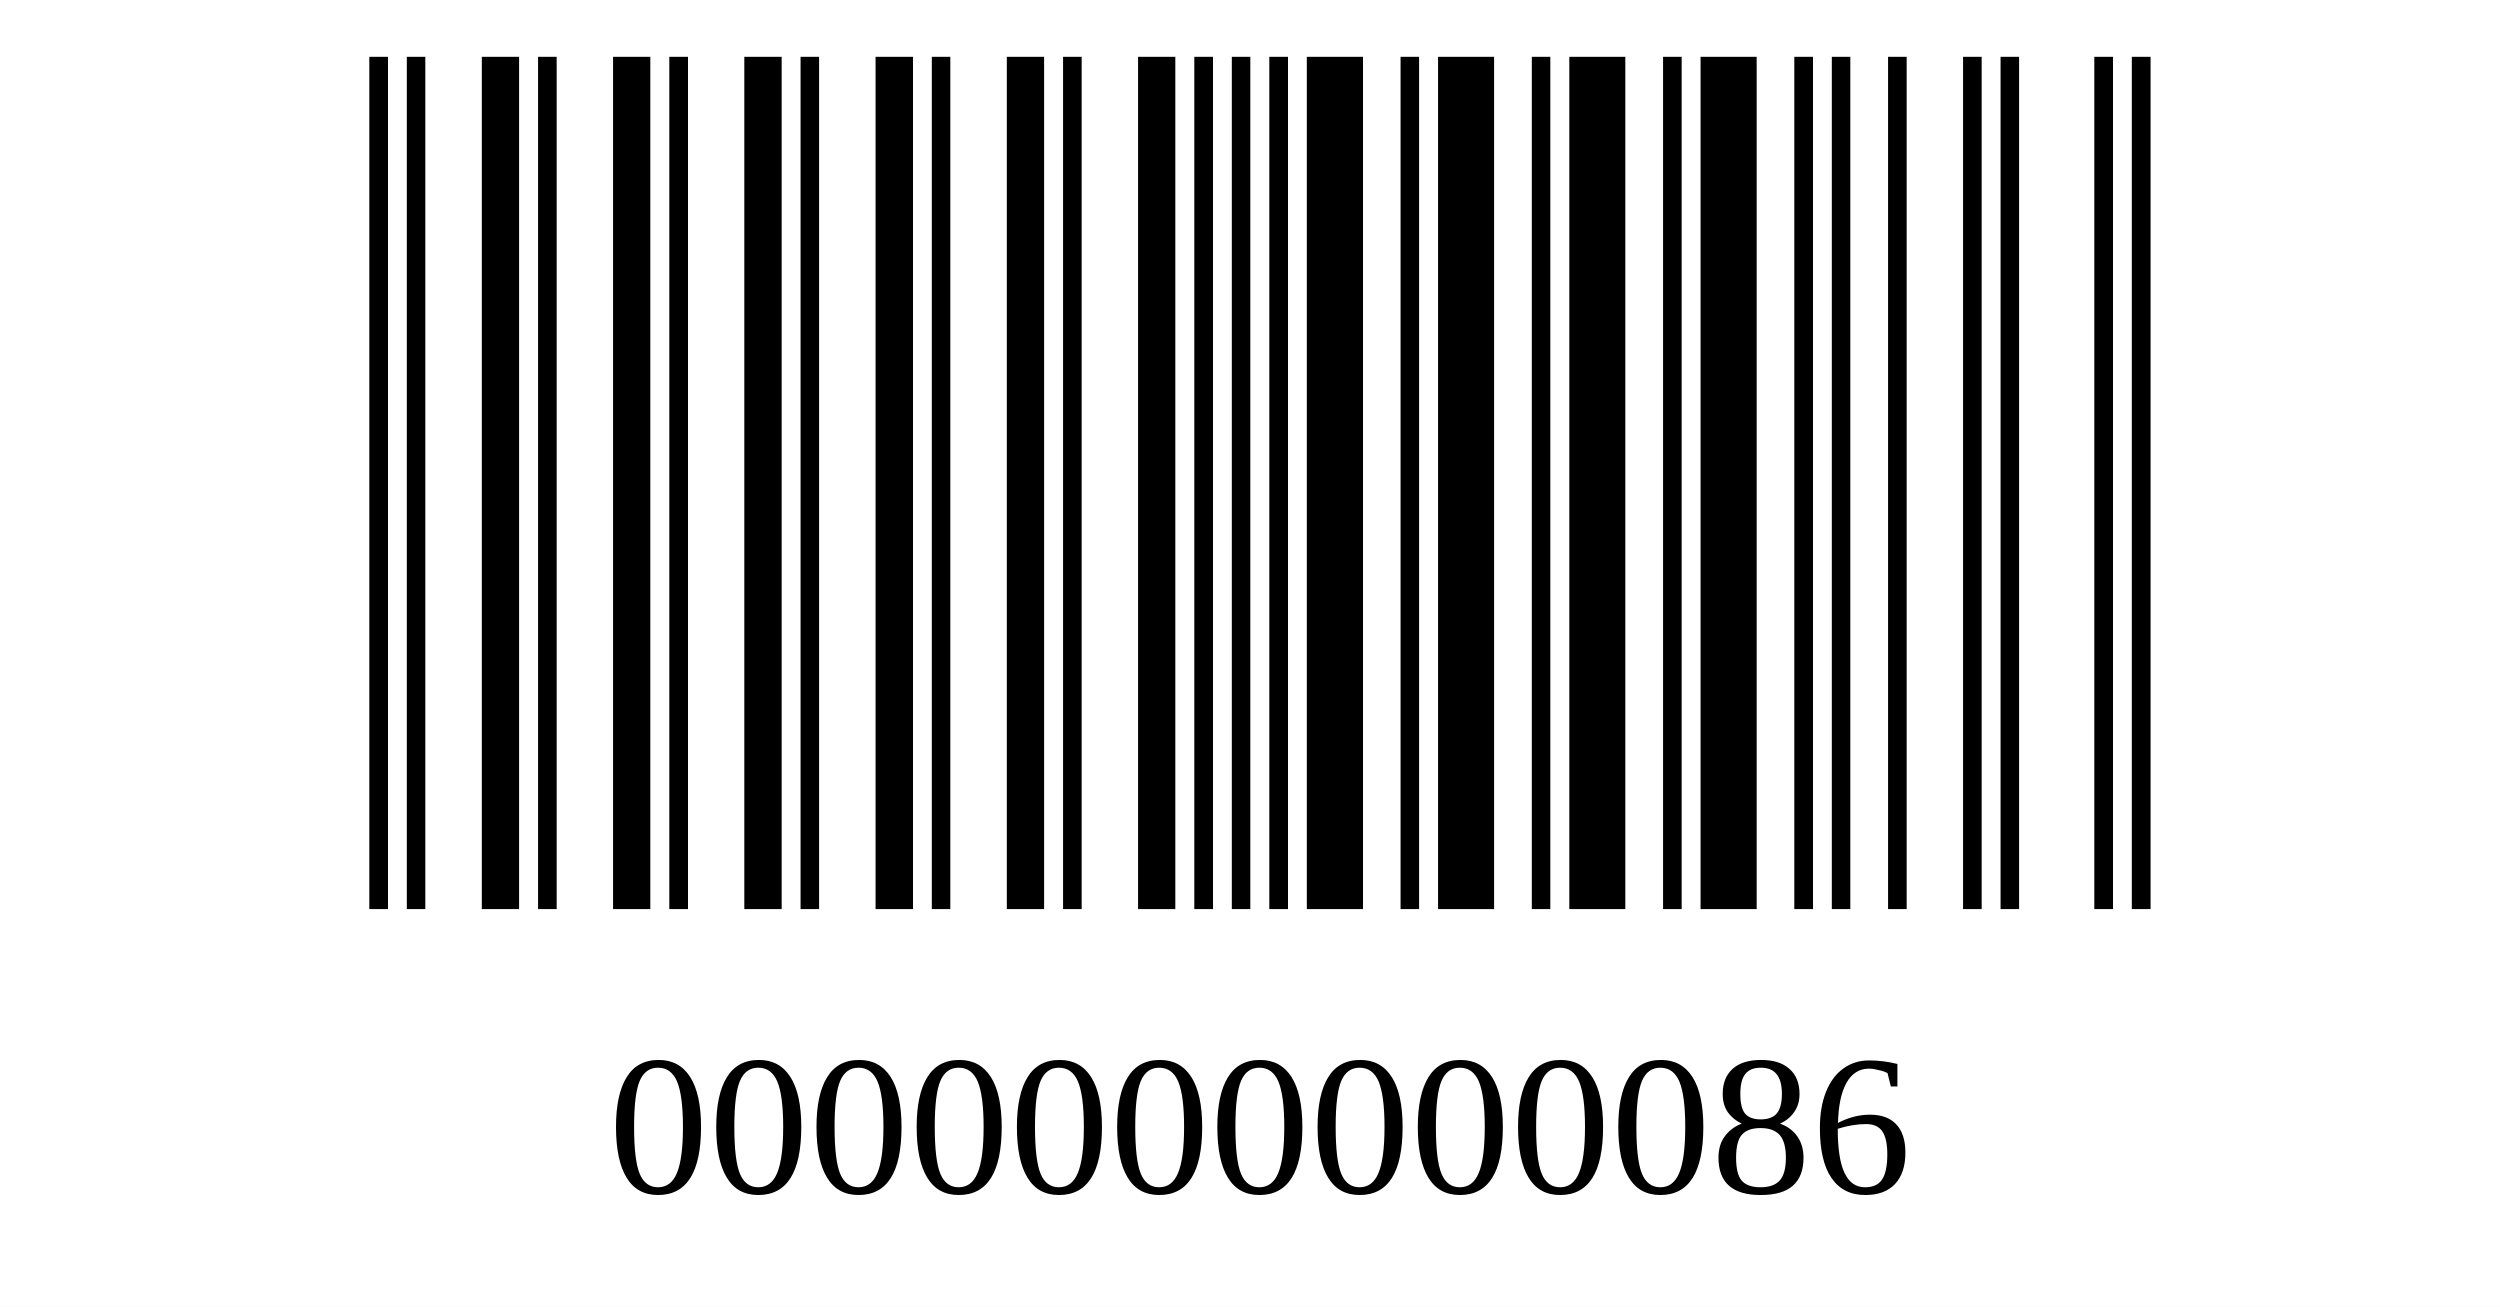
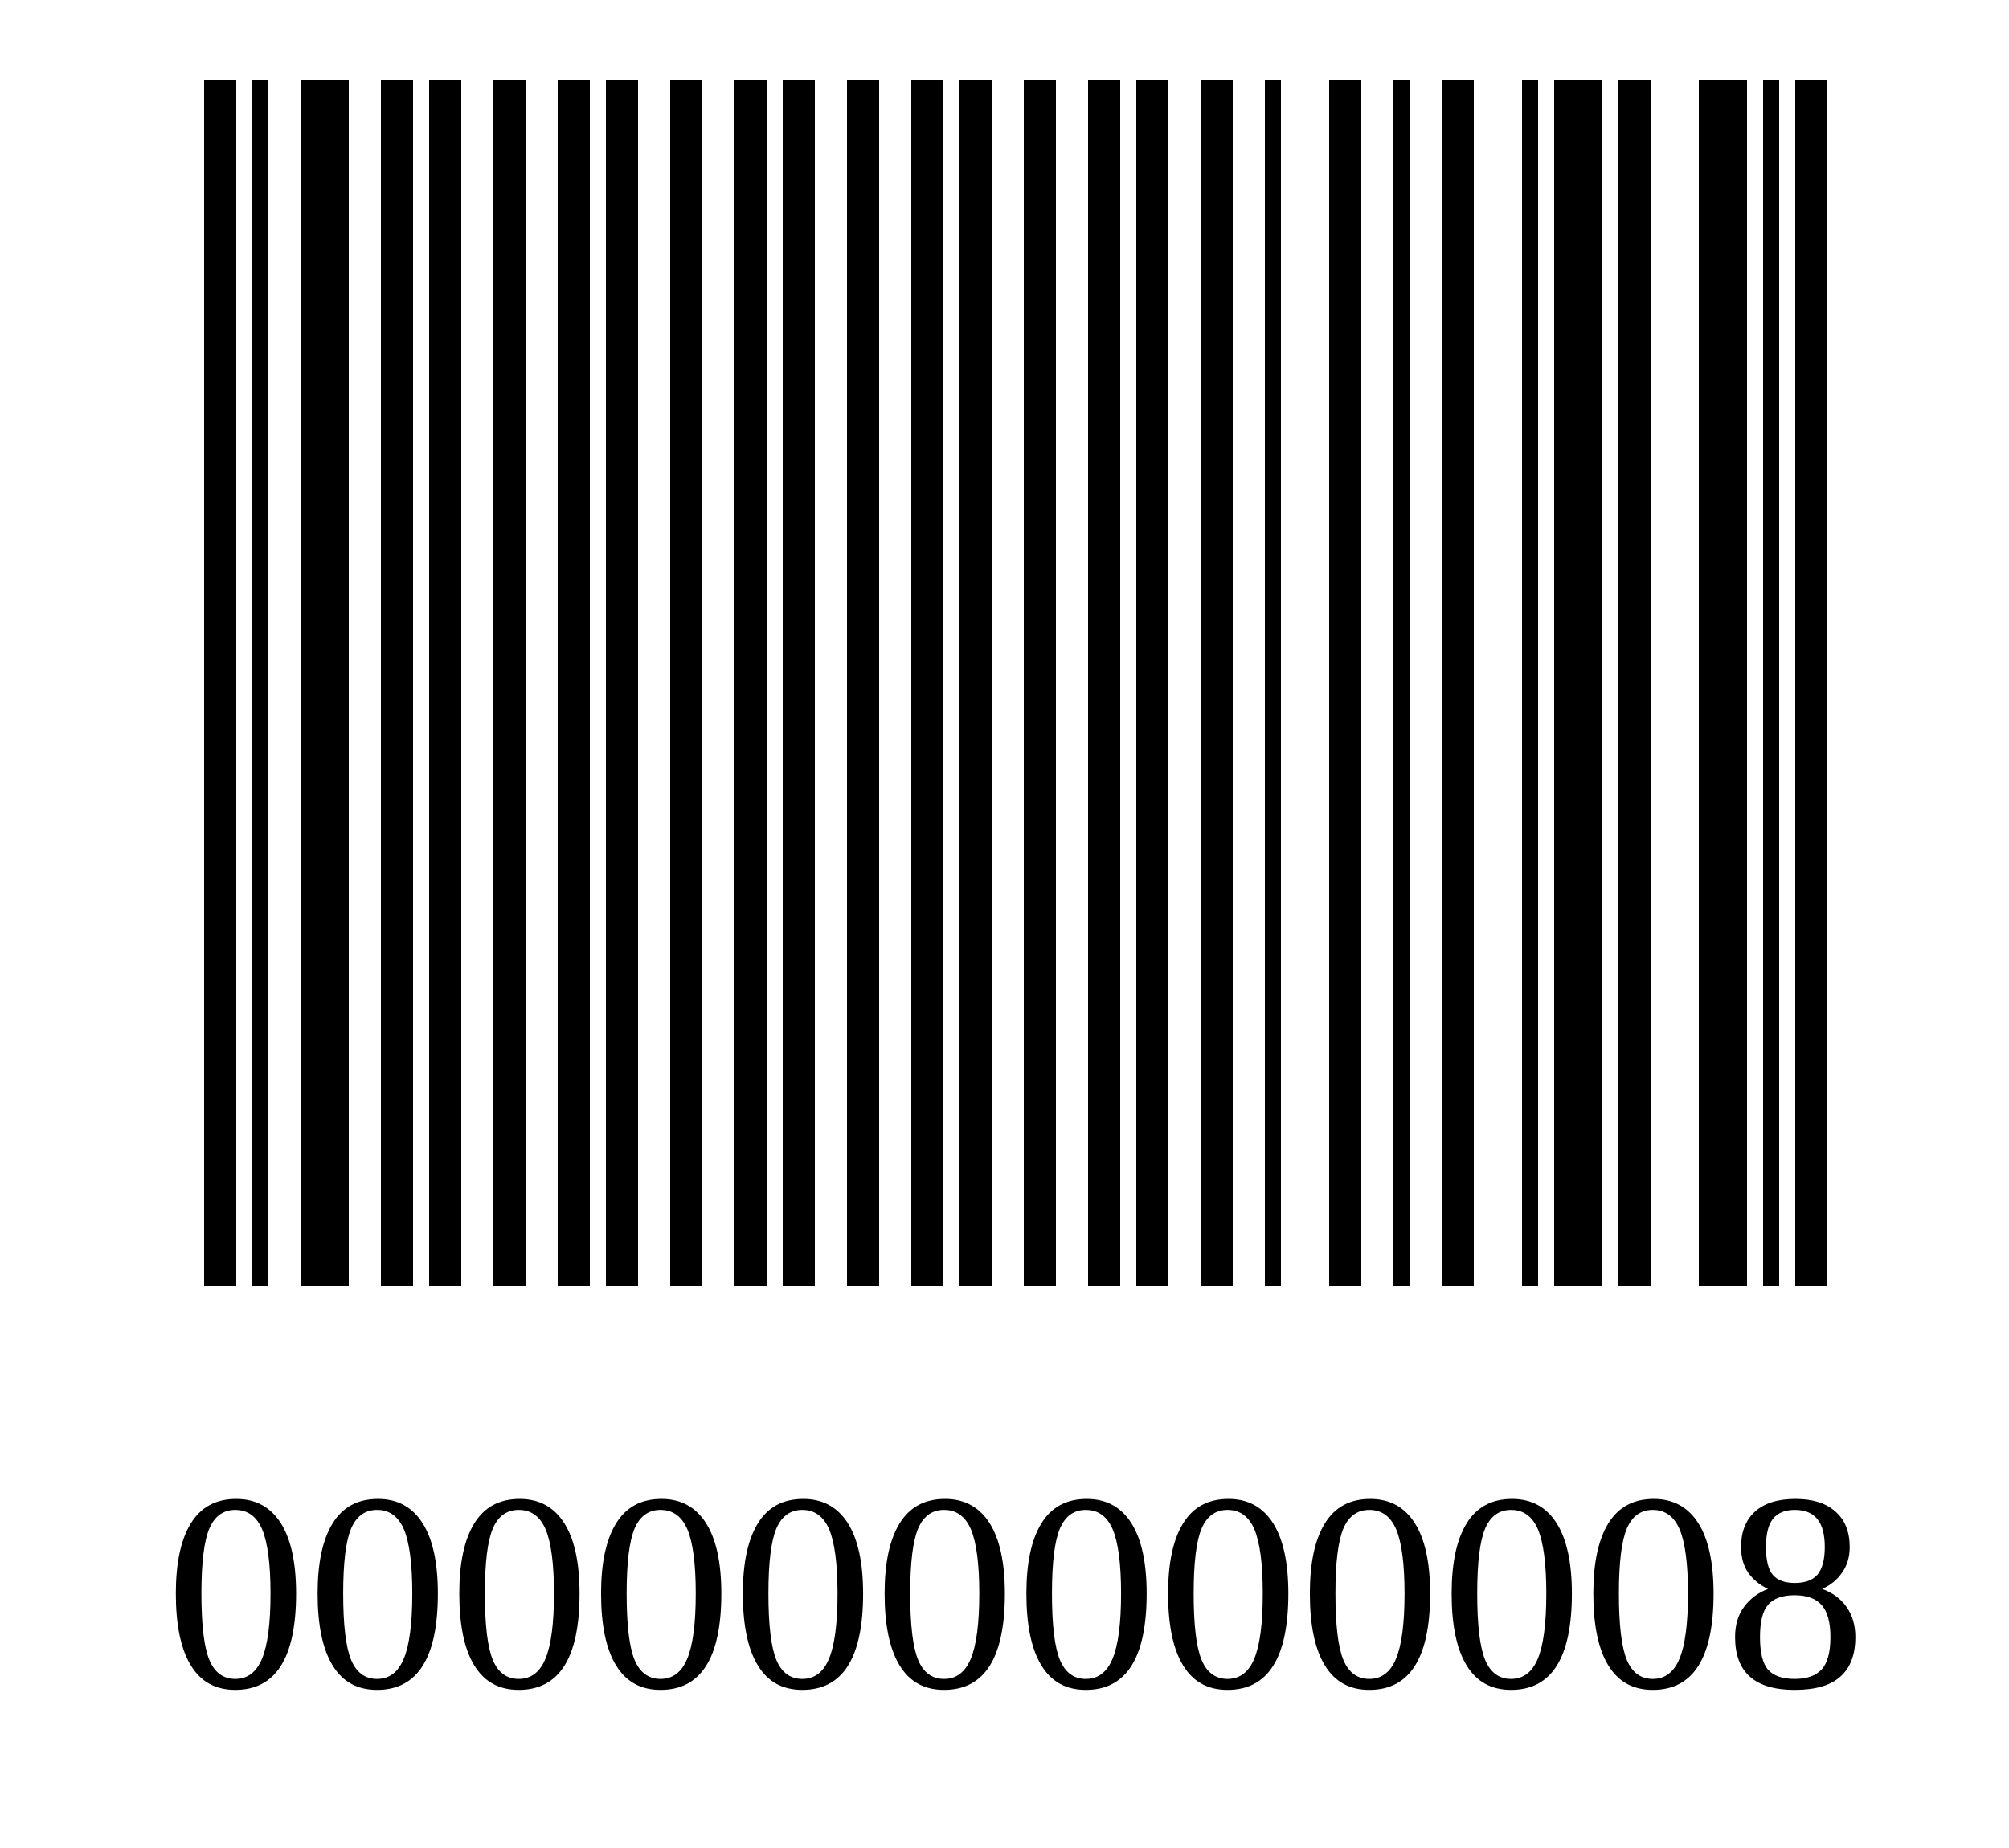
- <svg xmlns="http://www.w3.org/2000/svg" height="23.000mm" version="1.1" width="44.000mm">
+ <svg xmlns="http://www.w3.org/2000/svg" height="23.000mm" version="1.1" width="25.000mm">
  <g id="barcode_group">
    <rect height="100%" style="fill:white" width="100%" />
-     <rect height="15.000mm" style="fill:black;" width="0.330mm" x="6.500mm" y="1.000mm" />
-     <rect height="15.000mm" style="fill:white;" width="0.330mm" x="6.830mm" y="1.000mm" />
-     <rect height="15.000mm" style="fill:black;" width="0.330mm" x="7.160mm" y="1.000mm" />
-     <rect height="15.000mm" style="fill:white;" width="0.990mm" x="7.490mm" y="1.000mm" />
-     <rect height="15.000mm" style="fill:black;" width="0.660mm" x="8.480mm" y="1.000mm" />
-     <rect height="15.000mm" style="fill:white;" width="0.330mm" x="9.140mm" y="1.000mm" />
-     <rect height="15.000mm" style="fill:black;" width="0.330mm" x="9.470mm" y="1.000mm" />
-     <rect height="15.000mm" style="fill:white;" width="0.990mm" x="9.800mm" y="1.000mm" />
-     <rect height="15.000mm" style="fill:black;" width="0.660mm" x="10.790mm" y="1.000mm" />
-     <rect height="15.000mm" style="fill:white;" width="0.330mm" x="11.450mm" y="1.000mm" />
-     <rect height="15.000mm" style="fill:black;" width="0.330mm" x="11.780mm" y="1.000mm" />
-     <rect height="15.000mm" style="fill:white;" width="0.990mm" x="12.110mm" y="1.000mm" />
-     <rect height="15.000mm" style="fill:black;" width="0.660mm" x="13.100mm" y="1.000mm" />
-     <rect height="15.000mm" style="fill:white;" width="0.330mm" x="13.760mm" y="1.000mm" />
-     <rect height="15.000mm" style="fill:black;" width="0.330mm" x="14.090mm" y="1.000mm" />
-     <rect height="15.000mm" style="fill:white;" width="0.990mm" x="14.420mm" y="1.000mm" />
-     <rect height="15.000mm" style="fill:black;" width="0.660mm" x="15.410mm" y="1.000mm" />
-     <rect height="15.000mm" style="fill:white;" width="0.330mm" x="16.070mm" y="1.000mm" />
-     <rect height="15.000mm" style="fill:black;" width="0.330mm" x="16.400mm" y="1.000mm" />
-     <rect height="15.000mm" style="fill:white;" width="0.990mm" x="16.730mm" y="1.000mm" />
-     <rect height="15.000mm" style="fill:black;" width="0.660mm" x="17.720mm" y="1.000mm" />
-     <rect height="15.000mm" style="fill:white;" width="0.330mm" x="18.380mm" y="1.000mm" />
-     <rect height="15.000mm" style="fill:black;" width="0.330mm" x="18.710mm" y="1.000mm" />
-     <rect height="15.000mm" style="fill:white;" width="0.990mm" x="19.040mm" y="1.000mm" />
-     <rect height="15.000mm" style="fill:black;" width="0.660mm" x="20.030mm" y="1.000mm" />
-     <rect height="15.000mm" style="fill:white;" width="0.330mm" x="20.690mm" y="1.000mm" />
-     <rect height="15.000mm" style="fill:black;" width="0.330mm" x="21.020mm" y="1.000mm" />
-     <rect height="15.000mm" style="fill:white;" width="0.330mm" x="21.350mm" y="1.000mm" />
-     <rect height="15.000mm" style="fill:black;" width="0.330mm" x="21.680mm" y="1.000mm" />
-     <rect height="15.000mm" style="fill:white;" width="0.330mm" x="22.010mm" y="1.000mm" />
-     <rect height="15.000mm" style="fill:black;" width="0.330mm" x="22.340mm" y="1.000mm" />
-     <rect height="15.000mm" style="fill:white;" width="0.330mm" x="22.670mm" y="1.000mm" />
-     <rect height="15.000mm" style="fill:black;" width="0.990mm" x="23.000mm" y="1.000mm" />
-     <rect height="15.000mm" style="fill:white;" width="0.660mm" x="23.990mm" y="1.000mm" />
-     <rect height="15.000mm" style="fill:black;" width="0.330mm" x="24.650mm" y="1.000mm" />
-     <rect height="15.000mm" style="fill:white;" width="0.330mm" x="24.980mm" y="1.000mm" />
-     <rect height="15.000mm" style="fill:black;" width="0.990mm" x="25.310mm" y="1.000mm" />
-     <rect height="15.000mm" style="fill:white;" width="0.660mm" x="26.300mm" y="1.000mm" />
-     <rect height="15.000mm" style="fill:black;" width="0.330mm" x="26.960mm" y="1.000mm" />
-     <rect height="15.000mm" style="fill:white;" width="0.330mm" x="27.290mm" y="1.000mm" />
-     <rect height="15.000mm" style="fill:black;" width="0.990mm" x="27.620mm" y="1.000mm" />
-     <rect height="15.000mm" style="fill:white;" width="0.660mm" x="28.610mm" y="1.000mm" />
-     <rect height="15.000mm" style="fill:black;" width="0.330mm" x="29.270mm" y="1.000mm" />
-     <rect height="15.000mm" style="fill:white;" width="0.330mm" x="29.600mm" y="1.000mm" />
-     <rect height="15.000mm" style="fill:black;" width="0.990mm" x="29.930mm" y="1.000mm" />
-     <rect height="15.000mm" style="fill:white;" width="0.660mm" x="30.920mm" y="1.000mm" />
-     <rect height="15.000mm" style="fill:black;" width="0.330mm" x="31.580mm" y="1.000mm" />
-     <rect height="15.000mm" style="fill:white;" width="0.330mm" x="31.910mm" y="1.000mm" />
-     <rect height="15.000mm" style="fill:black;" width="0.330mm" x="32.240mm" y="1.000mm" />
-     <rect height="15.000mm" style="fill:white;" width="0.660mm" x="32.570mm" y="1.000mm" />
-     <rect height="15.000mm" style="fill:black;" width="0.330mm" x="33.230mm" y="1.000mm" />
-     <rect height="15.000mm" style="fill:white;" width="0.990mm" x="33.560mm" y="1.000mm" />
-     <rect height="15.000mm" style="fill:black;" width="0.330mm" x="34.550mm" y="1.000mm" />
-     <rect height="15.000mm" style="fill:white;" width="0.330mm" x="34.880mm" y="1.000mm" />
-     <rect height="15.000mm" style="fill:black;" width="0.330mm" x="35.210mm" y="1.000mm" />
-     <rect height="15.000mm" style="fill:white;" width="1.320mm" x="35.540mm" y="1.000mm" />
-     <rect height="15.000mm" style="fill:black;" width="0.330mm" x="36.860mm" y="1.000mm" />
-     <rect height="15.000mm" style="fill:white;" width="0.330mm" x="37.190mm" y="1.000mm" />
-     <rect height="15.000mm" style="fill:black;" width="0.330mm" x="37.520mm" y="1.000mm" />
-     <text style="fill:black;font-size:10pt;text-anchor:middle;" x="22.175mm" y="21.000mm">0000000000086</text>
+     <rect height="15.000mm" style="fill:black;" width="0.400mm" x="2.540mm" y="1.000mm" />
+     <rect height="15.000mm" style="fill:white;" width="0.200mm" x="2.940mm" y="1.000mm" />
+     <rect height="15.000mm" style="fill:black;" width="0.200mm" x="3.140mm" y="1.000mm" />
+     <rect height="15.000mm" style="fill:white;" width="0.400mm" x="3.340mm" y="1.000mm" />
+     <rect height="15.000mm" style="fill:black;" width="0.600mm" x="3.740mm" y="1.000mm" />
+     <rect height="15.000mm" style="fill:white;" width="0.400mm" x="4.340mm" y="1.000mm" />
+     <rect height="15.000mm" style="fill:black;" width="0.400mm" x="4.740mm" y="1.000mm" />
+     <rect height="15.000mm" style="fill:white;" width="0.200mm" x="5.140mm" y="1.000mm" />
+     <rect height="15.000mm" style="fill:black;" width="0.400mm" x="5.340mm" y="1.000mm" />
+     <rect height="15.000mm" style="fill:white;" width="0.400mm" x="5.740mm" y="1.000mm" />
+     <rect height="15.000mm" style="fill:black;" width="0.400mm" x="6.140mm" y="1.000mm" />
+     <rect height="15.000mm" style="fill:white;" width="0.400mm" x="6.540mm" y="1.000mm" />
+     <rect height="15.000mm" style="fill:black;" width="0.400mm" x="6.940mm" y="1.000mm" />
+     <rect height="15.000mm" style="fill:white;" width="0.200mm" x="7.340mm" y="1.000mm" />
+     <rect height="15.000mm" style="fill:black;" width="0.400mm" x="7.540mm" y="1.000mm" />
+     <rect height="15.000mm" style="fill:white;" width="0.400mm" x="7.940mm" y="1.000mm" />
+     <rect height="15.000mm" style="fill:black;" width="0.400mm" x="8.340mm" y="1.000mm" />
+     <rect height="15.000mm" style="fill:white;" width="0.400mm" x="8.740mm" y="1.000mm" />
+     <rect height="15.000mm" style="fill:black;" width="0.400mm" x="9.140mm" y="1.000mm" />
+     <rect height="15.000mm" style="fill:white;" width="0.200mm" x="9.540mm" y="1.000mm" />
+     <rect height="15.000mm" style="fill:black;" width="0.400mm" x="9.740mm" y="1.000mm" />
+     <rect height="15.000mm" style="fill:white;" width="0.400mm" x="10.140mm" y="1.000mm" />
+     <rect height="15.000mm" style="fill:black;" width="0.400mm" x="10.540mm" y="1.000mm" />
+     <rect height="15.000mm" style="fill:white;" width="0.400mm" x="10.940mm" y="1.000mm" />
+     <rect height="15.000mm" style="fill:black;" width="0.400mm" x="11.340mm" y="1.000mm" />
+     <rect height="15.000mm" style="fill:white;" width="0.200mm" x="11.740mm" y="1.000mm" />
+     <rect height="15.000mm" style="fill:black;" width="0.400mm" x="11.940mm" y="1.000mm" />
+     <rect height="15.000mm" style="fill:white;" width="0.400mm" x="12.340mm" y="1.000mm" />
+     <rect height="15.000mm" style="fill:black;" width="0.400mm" x="12.740mm" y="1.000mm" />
+     <rect height="15.000mm" style="fill:white;" width="0.400mm" x="13.140mm" y="1.000mm" />
+     <rect height="15.000mm" style="fill:black;" width="0.400mm" x="13.540mm" y="1.000mm" />
+     <rect height="15.000mm" style="fill:white;" width="0.200mm" x="13.940mm" y="1.000mm" />
+     <rect height="15.000mm" style="fill:black;" width="0.400mm" x="14.140mm" y="1.000mm" />
+     <rect height="15.000mm" style="fill:white;" width="0.400mm" x="14.540mm" y="1.000mm" />
+     <rect height="15.000mm" style="fill:black;" width="0.400mm" x="14.940mm" y="1.000mm" />
+     <rect height="15.000mm" style="fill:white;" width="0.400mm" x="15.340mm" y="1.000mm" />
+     <rect height="15.000mm" style="fill:black;" width="0.200mm" x="15.740mm" y="1.000mm" />
+     <rect height="15.000mm" style="fill:white;" width="0.600mm" x="15.940mm" y="1.000mm" />
+     <rect height="15.000mm" style="fill:black;" width="0.400mm" x="16.540mm" y="1.000mm" />
+     <rect height="15.000mm" style="fill:white;" width="0.400mm" x="16.940mm" y="1.000mm" />
+     <rect height="15.000mm" style="fill:black;" width="0.200mm" x="17.340mm" y="1.000mm" />
+     <rect height="15.000mm" style="fill:white;" width="0.400mm" x="17.540mm" y="1.000mm" />
+     <rect height="15.000mm" style="fill:black;" width="0.400mm" x="17.940mm" y="1.000mm" />
+     <rect height="15.000mm" style="fill:white;" width="0.600mm" x="18.340mm" y="1.000mm" />
+     <rect height="15.000mm" style="fill:black;" width="0.200mm" x="18.940mm" y="1.000mm" />
+     <rect height="15.000mm" style="fill:white;" width="0.200mm" x="19.140mm" y="1.000mm" />
+     <rect height="15.000mm" style="fill:black;" width="0.600mm" x="19.340mm" y="1.000mm" />
+     <rect height="15.000mm" style="fill:white;" width="0.200mm" x="19.940mm" y="1.000mm" />
+     <rect height="15.000mm" style="fill:black;" width="0.400mm" x="20.140mm" y="1.000mm" />
+     <rect height="15.000mm" style="fill:white;" width="0.600mm" x="20.540mm" y="1.000mm" />
+     <rect height="15.000mm" style="fill:black;" width="0.600mm" x="21.140mm" y="1.000mm" />
+     <rect height="15.000mm" style="fill:white;" width="0.200mm" x="21.740mm" y="1.000mm" />
+     <rect height="15.000mm" style="fill:black;" width="0.200mm" x="21.940mm" y="1.000mm" />
+     <rect height="15.000mm" style="fill:white;" width="0.200mm" x="22.140mm" y="1.000mm" />
+     <rect height="15.000mm" style="fill:black;" width="0.400mm" x="22.340mm" y="1.000mm" />
+     <text style="fill:black;font-size:10pt;text-anchor:middle;" x="12.640mm" y="21.000mm">000000000008</text>
  </g>
</svg>
